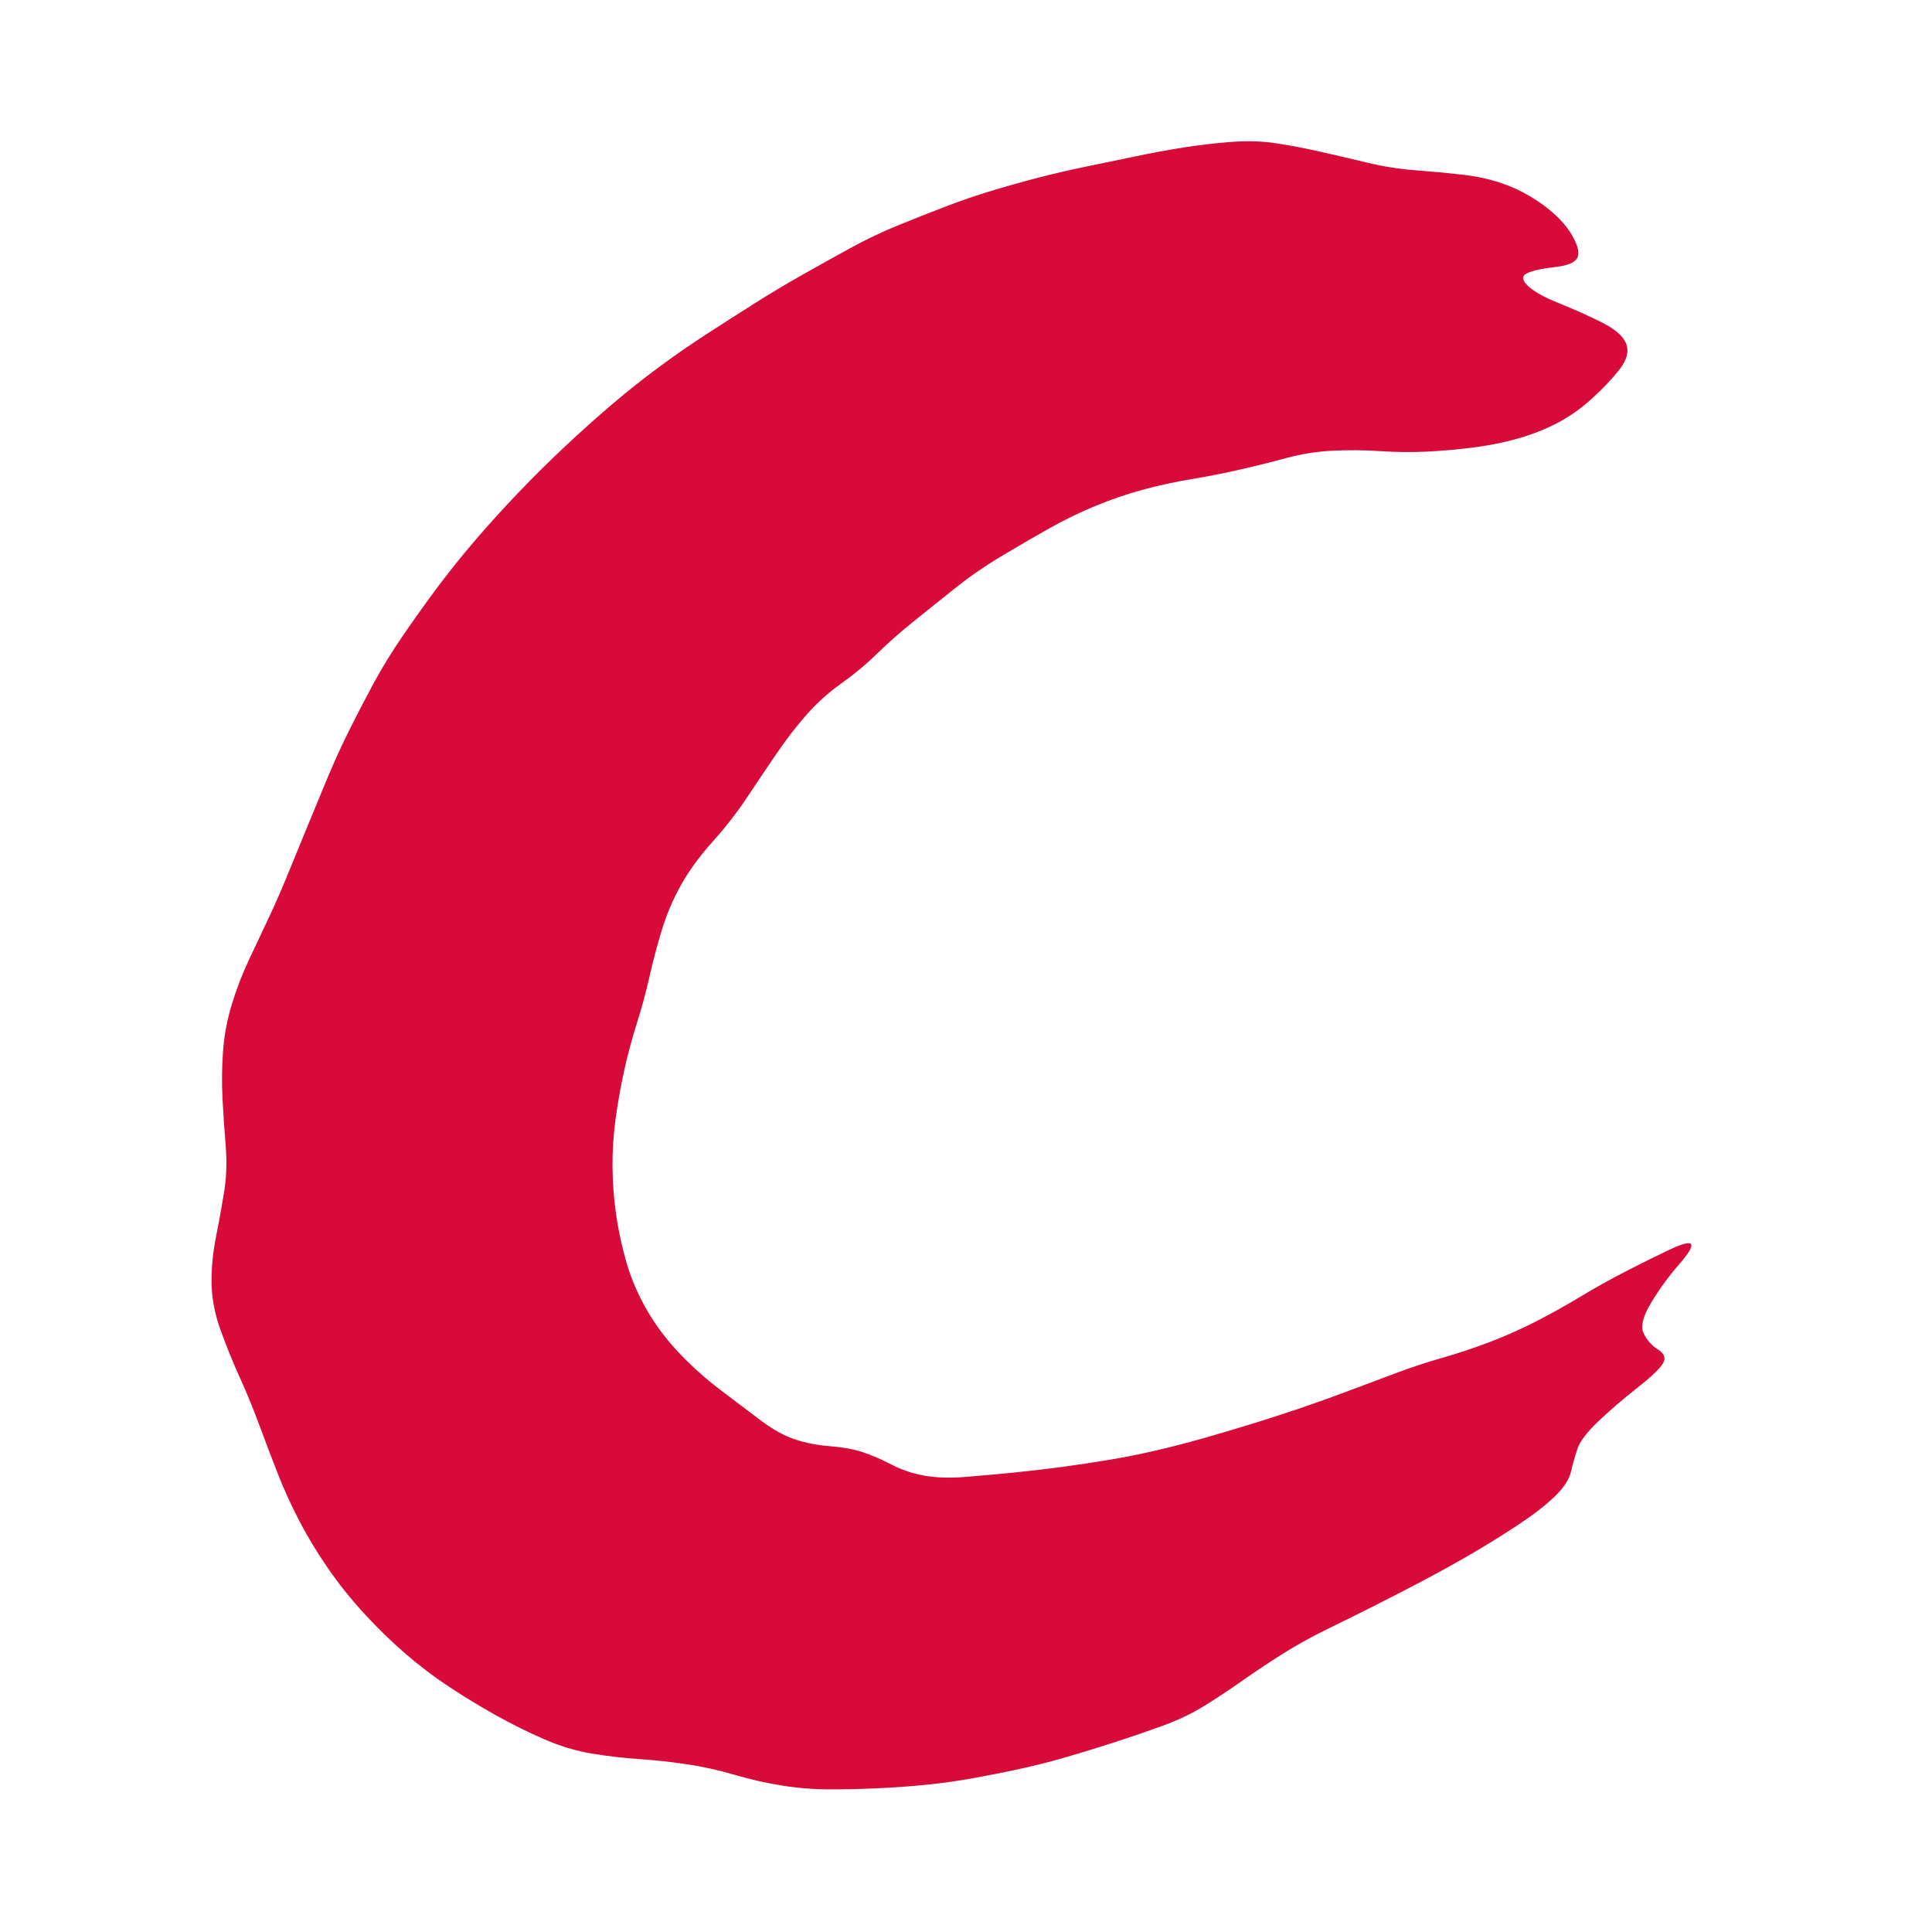
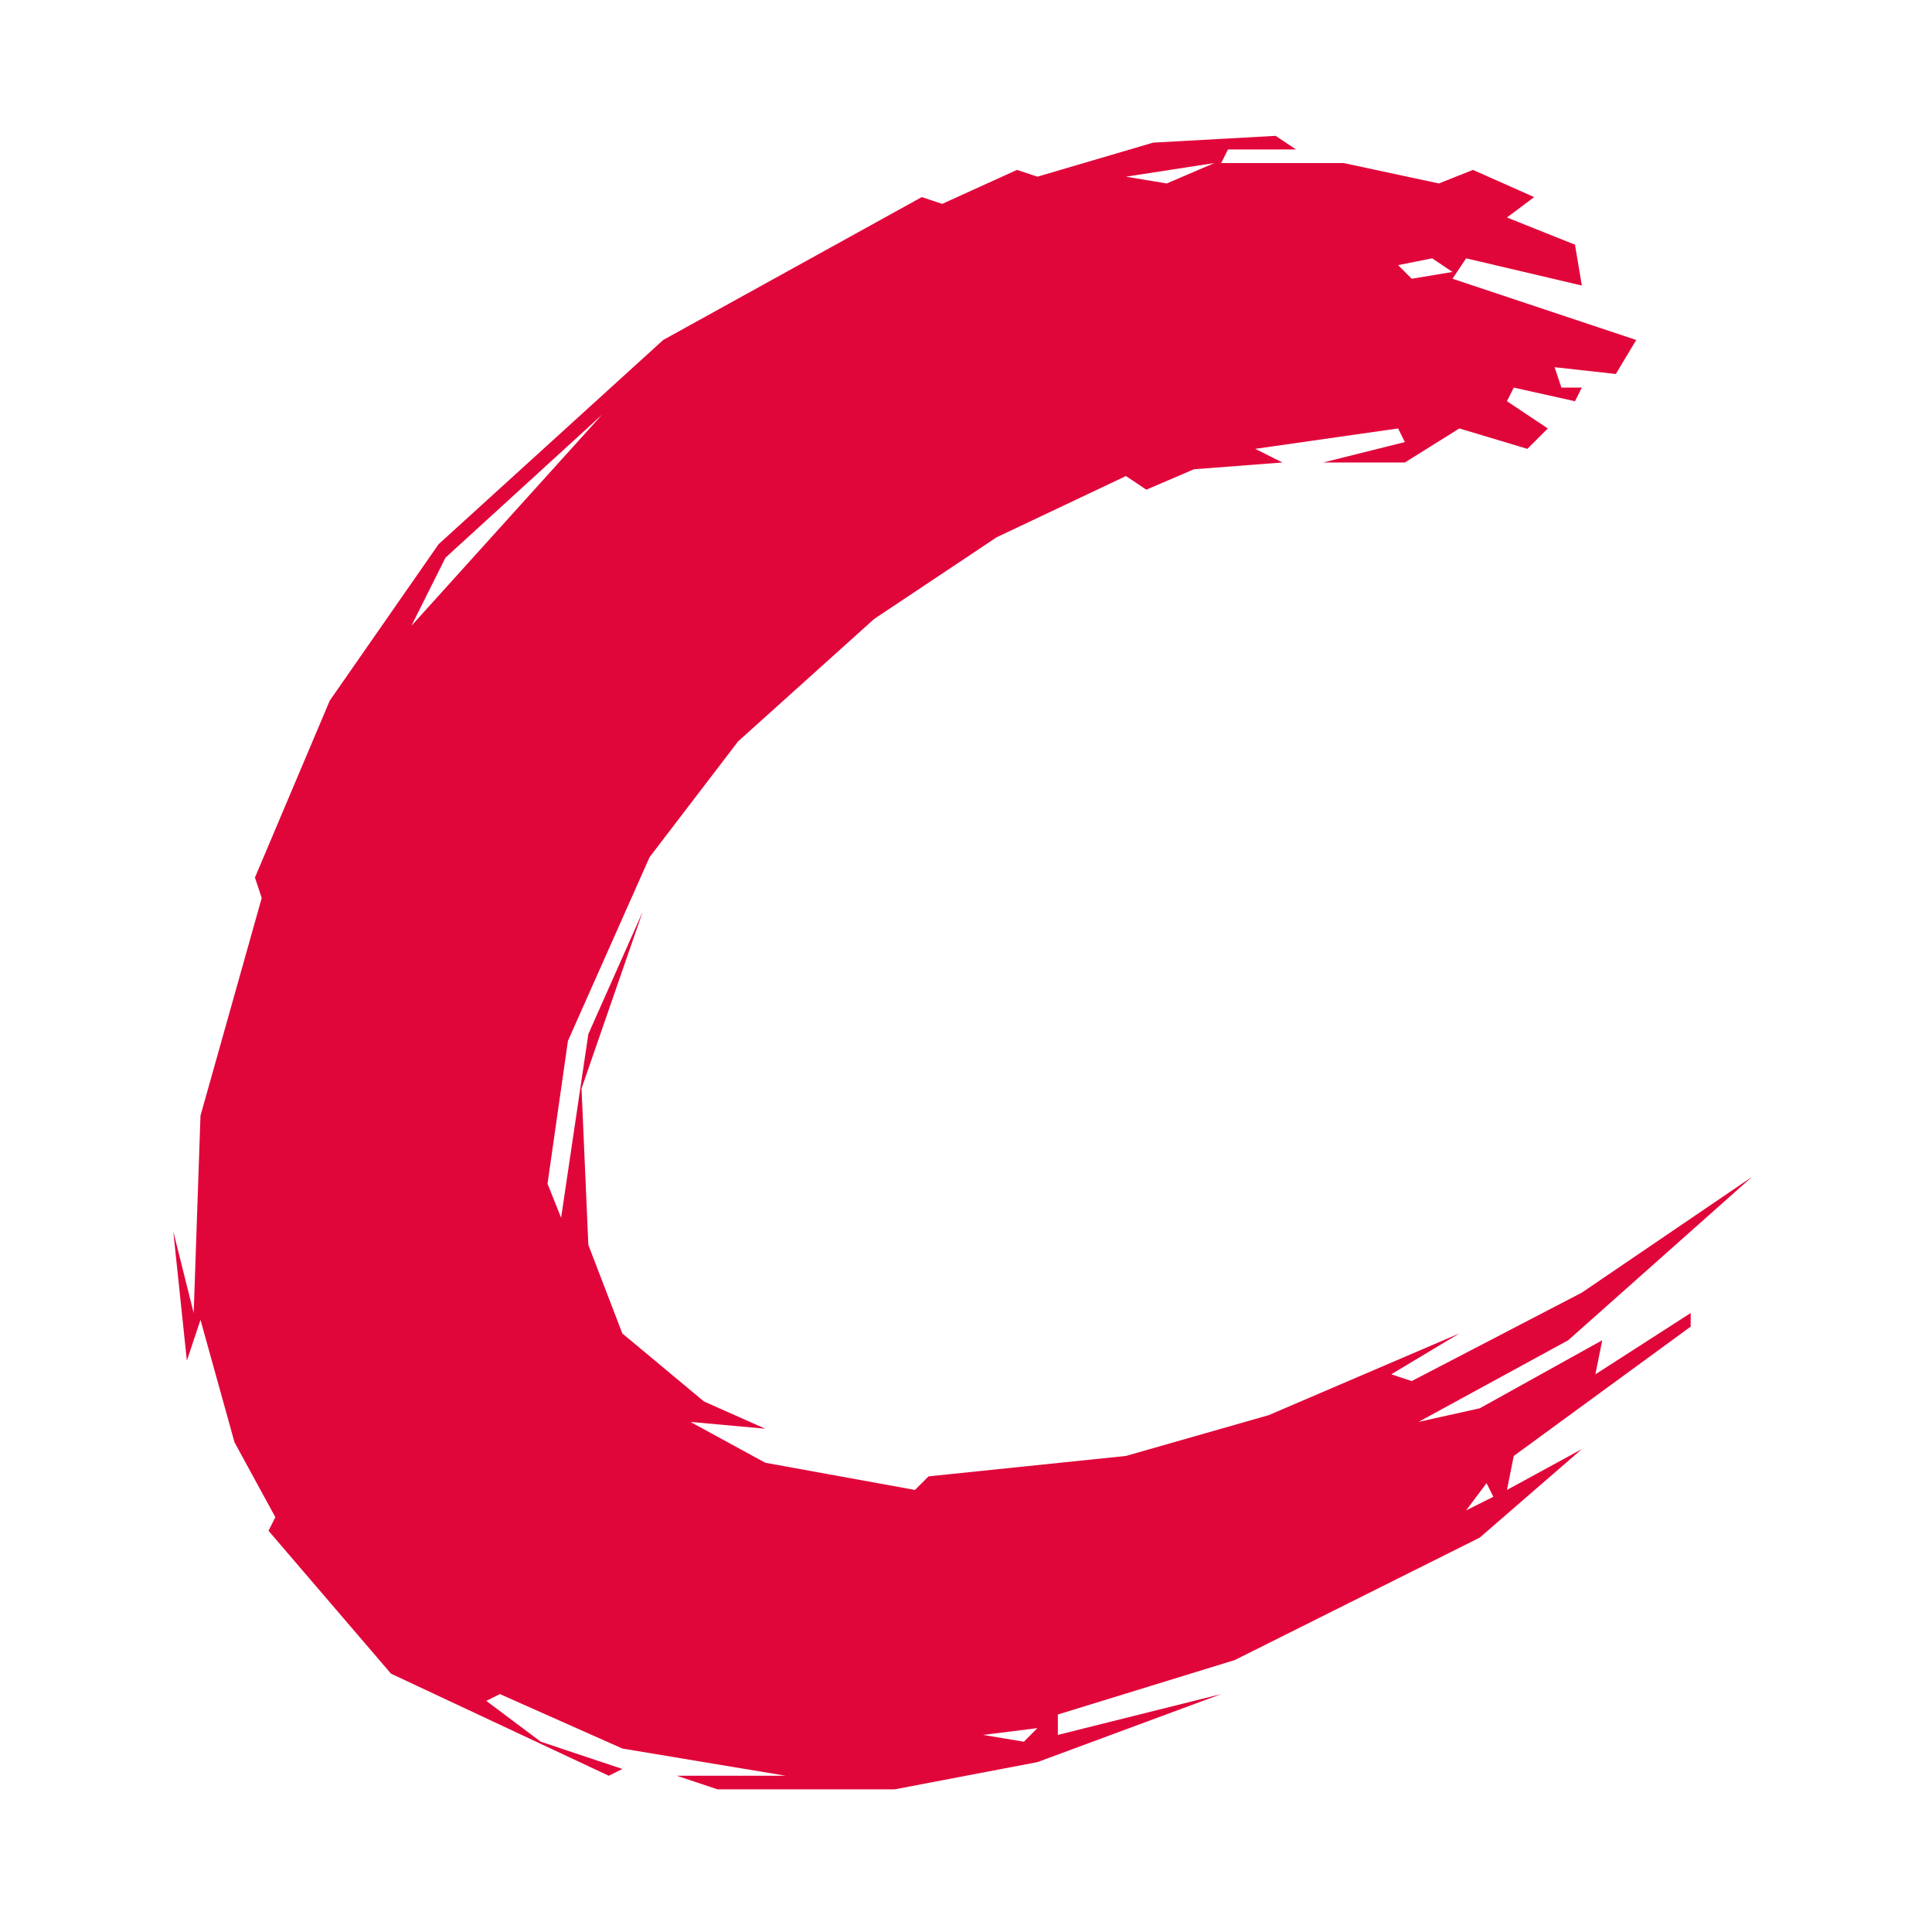
<svg xmlns="http://www.w3.org/2000/svg" viewBox="0 0 512 512" role="img" aria-labelledby="title desc">
-   <path d="M 338.05 37.95 Q 332.64 37.14 326.33 37.61 Q 320.02 38.09 313.70 39.08 Q 307.39 40.08 301.08 41.41 Q 294.77 42.74 288.46 44.02 Q 282.15 45.30 275.84 46.91 Q 269.52 48.53 263.21 50.43 Q 256.90 52.32 250.59 54.74 Q 244.28 57.16 237.97 59.73 Q 231.66 62.29 225.34 65.75 Q 219.03 69.22 212.72 72.78 Q 206.41 76.34 200.10 80.32 Q 193.79 84.31 187.48 88.39 Q 181.16 92.47 174.85 97.12 Q 168.54 101.77 162.23 107.13 Q 155.92 112.50 149.61 118.43 Q 143.30 124.36 137.27 130.67 Q 131.24 136.98 125.83 143.30 Q 120.42 149.61 115.72 155.92 Q 111.03 162.23 106.71 168.54 Q 102.39 174.85 98.97 181.16 Q 95.56 187.48 92.42 193.79 Q 89.29 200.10 86.68 206.41 Q 84.07 212.72 81.46 219.03 Q 78.85 225.34 76.38 231.42 Q 73.92 237.49 71.26 243.14 Q 68.60 248.79 65.94 254.43 Q 63.29 260.08 61.44 266.16 Q 59.58 272.23 59.11 278.54 Q 58.64 284.85 58.97 291.16 Q 59.30 297.48 59.82 303.79 Q 60.34 310.10 59.35 316.17 Q 58.35 322.25 57.16 328.23 Q 55.98 334.21 56.07 340.18 Q 56.17 346.16 58.45 352.48 Q 60.72 358.79 63.57 365.10 Q 66.42 371.41 68.74 377.72 Q 71.07 384.03 73.54 390.34 Q 76.00 396.66 79.28 402.97 Q 82.55 409.28 86.87 415.54 Q 91.19 421.81 96.46 427.55 Q 101.72 433.29 107.37 438.18 Q 113.02 443.07 119.14 447.10 Q 125.26 451.13 131.57 454.65 Q 137.89 458.16 144.20 460.91 Q 150.51 463.66 156.82 464.71 Q 163.13 465.75 169.44 466.18 Q 175.75 466.60 182.07 467.55 Q 188.38 468.50 194.69 470.35 Q 201.00 472.20 207.31 473.20 Q 213.62 474.20 219.93 474.20 Q 226.25 474.20 232.56 473.91 Q 238.87 473.63 245.18 473.01 Q 251.49 472.39 257.80 471.25 Q 264.11 470.12 270.43 468.74 Q 276.74 467.36 283.05 465.51 Q 289.36 463.66 295.67 461.62 Q 301.98 459.58 308.11 457.35 Q 314.23 455.12 319.21 452.04 Q 324.19 448.95 329.18 445.44 Q 334.16 441.93 339.71 438.42 Q 345.26 434.90 351.57 431.82 Q 357.89 428.74 364.20 425.56 Q 370.51 422.38 376.82 419.05 Q 383.13 415.73 389.44 412.08 Q 395.75 408.42 402.02 404.30 Q 408.28 400.17 411.94 396.66 Q 415.59 393.14 416.30 390.11 Q 417.01 387.07 418.01 384.03 Q 419.01 381.00 423.61 376.63 Q 428.21 372.26 433.77 367.90 Q 439.32 363.53 440.65 361.40 Q 441.97 359.26 439.41 357.65 Q 436.85 356.03 435.57 353.33 Q 434.29 350.62 437.61 345.17 Q 440.93 339.71 444.87 335.20 Q 448.81 330.69 448.14 329.74 Q 447.48 328.80 442.35 331.22 Q 437.23 333.64 430.97 336.86 Q 424.70 340.09 418.72 343.70 Q 412.74 347.30 406.76 350.34 Q 400.78 353.38 394.66 355.70 Q 388.54 358.03 382.23 359.83 Q 375.92 361.63 369.61 364.01 Q 363.30 366.38 356.98 368.75 Q 350.67 371.13 344.36 373.26 Q 338.05 375.40 331.74 377.34 Q 325.43 379.29 319.11 381.09 Q 312.80 382.89 306.49 384.36 Q 300.18 385.84 293.87 386.88 Q 287.56 387.92 281.25 388.78 Q 274.93 389.63 268.62 390.25 Q 262.31 390.87 256.00 391.39 Q 249.69 391.91 244.94 391.06 Q 240.20 390.20 236.21 388.11 Q 232.23 386.03 228.62 384.84 Q 225.01 383.65 220.03 383.27 Q 215.05 382.89 210.73 381.47 Q 206.41 380.05 201.43 376.30 Q 196.44 372.55 190.70 368.18 Q 184.96 363.82 179.88 358.45 Q 174.81 353.09 171.29 346.92 Q 167.78 340.75 165.98 334.44 Q 164.18 328.13 163.27 321.82 Q 162.37 315.51 162.32 309.20 Q 162.28 302.89 163.13 296.57 Q 163.99 290.26 165.36 283.95 Q 166.74 277.64 168.73 271.33 Q 170.72 265.02 172.15 258.70 Q 173.57 252.39 175.47 246.22 Q 177.37 240.06 180.55 234.41 Q 183.73 228.76 188.80 223.11 Q 193.88 217.47 197.87 211.49 Q 201.85 205.51 205.79 199.72 Q 209.73 193.93 213.86 189.28 Q 217.99 184.63 223.02 181.07 Q 228.05 177.51 232.37 173.29 Q 236.69 169.06 241.86 164.89 Q 247.03 160.71 252.87 156.06 Q 258.70 151.41 265.02 147.61 Q 271.33 143.82 277.64 140.26 Q 283.95 136.70 290.26 134.09 Q 296.57 131.48 302.89 129.77 Q 309.20 128.06 315.51 127.02 Q 321.82 125.97 328.13 124.55 Q 334.44 123.13 340.75 121.42 Q 347.07 119.71 353.38 119.43 Q 359.69 119.14 366.00 119.57 Q 372.31 119.99 378.62 119.66 Q 384.93 119.33 391.25 118.48 Q 397.56 117.62 402.97 116.01 Q 408.38 114.40 413.03 111.93 Q 417.68 109.46 422.00 105.52 Q 426.31 101.58 429.21 97.88 Q 432.10 94.18 430.97 91.14 Q 429.83 88.11 424.51 85.45 Q 419.20 82.79 413.17 80.37 Q 407.14 77.95 404.82 75.67 Q 402.49 73.39 404.82 72.35 Q 407.14 71.31 412.03 70.78 Q 416.92 70.26 417.96 68.41 Q 419.01 66.56 416.68 62.48 Q 414.36 58.40 409.52 54.74 Q 404.68 51.09 399.31 49.05 Q 393.95 47.01 387.64 46.30 Q 381.33 45.59 375.02 45.11 Q 368.70 44.64 362.39 43.12 Q 356.08 41.60 349.77 40.18 Q 343.46 38.75 338.05 37.95 Z" fill="#D70A3A" />
+   <path d="M 406.57 52.23 L 390.34 45.02 L 381.33 48.62 L 356.08 43.21 L 323.62 43.21 L 325.43 39.61 L 343.46 39.61 L 338.05 36.00 L 305.59 37.80 L 274.93 46.82 L 269.52 45.02 L 249.69 54.03 L 244.28 52.23 L 175.75 90.10 L 116.25 144.20 L 87.39 185.67 L 67.56 232.56 L 69.36 237.97 L 53.13 295.67 L 51.33 347.97 L 45.92 326.33 L 49.52 360.59 L 53.13 349.77 L 62.15 382.23 L 72.97 402.07 L 71.16 405.67 L 103.62 443.54 L 161.33 470.59 L 164.93 468.79 L 143.30 461.57 L 128.87 450.75 L 132.48 448.95 L 164.93 463.38 L 208.21 470.59 L 179.36 470.59 L 190.18 474.20 L 237.07 474.20 L 274.93 466.98 L 323.62 448.95 L 280.34 459.77 L 280.34 454.36 L 327.23 439.93 L 392.15 407.48 L 419.20 384.03 L 399.36 394.85 L 401.16 385.84 L 448.05 351.57 L 448.05 347.97 L 422.80 364.20 L 424.61 355.18 L 392.15 373.21 L 375.92 376.82 L 415.59 355.18 L 464.28 311.90 L 419.20 342.56 L 374.11 366.00 L 368.70 364.20 L 386.74 353.38 L 336.25 375.02 L 298.38 385.84 L 246.08 391.25 L 242.48 394.85 L 202.80 387.64 L 182.97 376.82 L 202.80 378.62 L 186.57 371.41 L 164.93 353.38 L 155.92 329.93 L 154.11 288.46 L 170.34 241.57 L 155.92 274.03 L 148.70 322.72 L 145.10 313.70 L 150.51 275.84 L 172.15 227.15 L 195.59 196.49 L 231.66 164.03 L 264.11 142.39 L 298.38 126.16 L 303.79 129.77 L 316.41 124.36 L 339.85 122.56 L 332.64 118.95 L 370.51 113.54 L 372.31 117.15 L 350.67 122.56 L 372.31 122.56 L 386.74 113.54 L 404.77 118.95 L 410.18 113.54 L 399.36 106.33 L 401.16 102.72 L 417.39 106.33 L 419.20 102.72 L 413.79 102.72 L 411.98 97.31 L 428.21 99.11 L 433.62 90.10 L 384.93 73.87 L 388.54 68.46 L 419.20 75.67 L 417.39 64.85 L 399.36 57.64 Z M 274.93 457.97 L 271.33 461.57 L 260.51 459.77 Z M 125.26 448.95 L 130.67 448.95 Z M 393.95 393.05 L 395.75 396.66 L 388.54 400.26 Z M 100.02 176.66 L 98.21 183.87 Z M 100.02 174.85 L 103.62 176.66 Z M 159.52 109.93 L 109.03 165.84 L 118.05 147.80 Z M 159.52 109.93 L 164.93 109.93 Z M 370.51 70.26 L 379.52 68.46 L 384.93 72.07 L 374.11 73.87 Z M 291.16 48.62 L 300.18 48.62 Z M 321.82 43.21 L 309.20 48.62 L 298.38 46.82 Z" fill="#E1063A" fill-rule="evenodd" clip-rule="evenodd" />
</svg>
